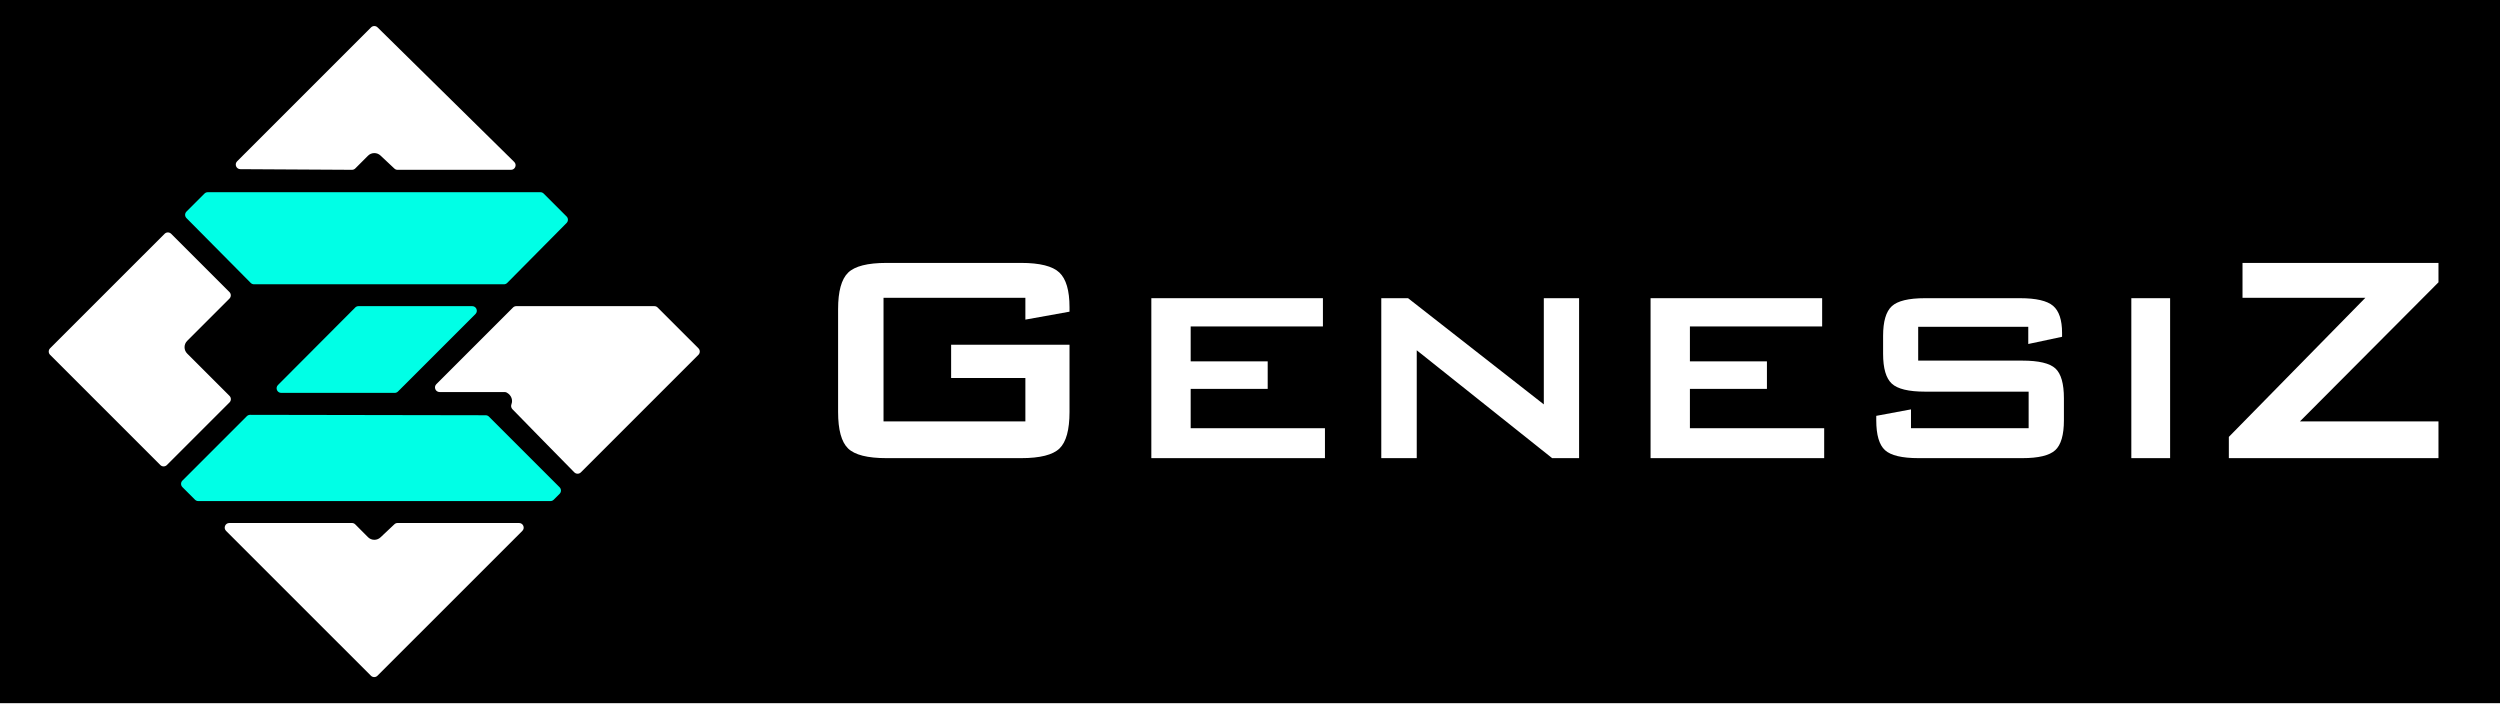
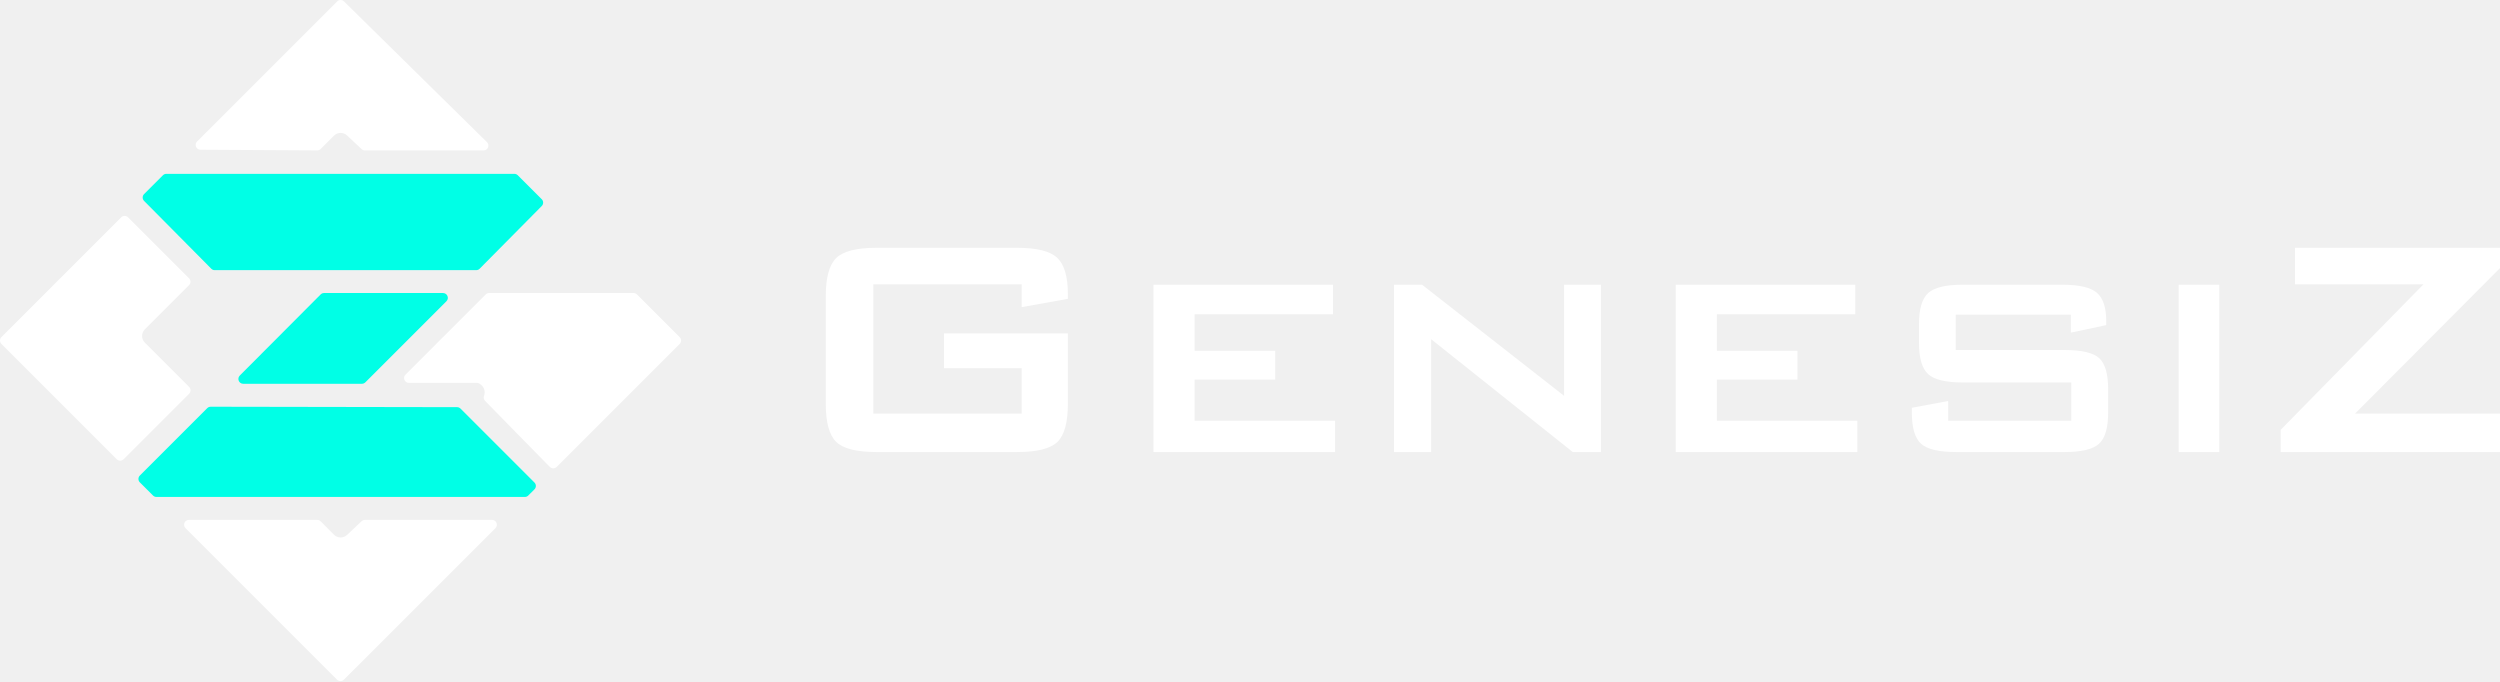
- <svg xmlns="http://www.w3.org/2000/svg" id="Ebene_1" viewBox="0 0 3840 1080">
+ <svg xmlns="http://www.w3.org/2000/svg" id="Ebene_1" viewBox="0 0 3670.637 1000">
  <defs>
-     <style>.cls-1,.cls-2,.cls-3{stroke-width:0px;}.cls-2{fill:#fff;}.cls-3{fill:#00ffe6;}</style>
+     <style>.cls-1{fill:#fff;}.cls-1,.cls-2{stroke-width:0px;}.cls-2{fill:#00ffe6;}</style>
  </defs>
-   <rect class="cls-1" width="3840" height="1080" />
-   <path class="cls-2" d="M352.237,803.336h188.385c1.885,0,3.692.751,5.021,2.086l19.584,19.665c2.606,2.616,6.074,4.056,9.765,4.056,3.525,0,6.879-1.331,9.445-3.748l21.376-20.131c1.315-1.238,3.052-1.928,4.858-1.928h186.631c6.313,0,9.474,7.631,5.01,12.094l-222.533,222.495c-2.767,2.767-7.254,2.767-10.021,0l-222.533-222.495c-4.464-4.463-1.302-12.094,5.01-12.094Z" />
-   <path class="cls-3" d="M299.545,767.578l-19.361-19.358c-2.767-2.767-2.767-7.252,0-10.019l98.958-98.941c1.332-1.332,3.139-2.078,5.023-2.075l361.809.632c1.875.003,3.672.749,4.998,2.075l108.598,108.58c2.767,2.767,2.767,7.252,0,10.019l-9.088,9.086c-1.329,1.329-3.131,2.075-5.01,2.075H304.555c-1.879,0-3.682-.746-5.01-2.075Z" />
-   <path class="cls-2" d="M882.138,725.52c-23.518-23.907-74.449-75.719-95.09-97.021-1.954-2.016-2.484-4.976-1.471-7.594,2.341-6.058.304-13.598-7.068-17.83-1.052-.604-2.252-.903-3.465-.903h-99.815c-6.313,0-9.474-7.631-5.01-12.094l117.781-117.761c1.329-1.329,3.131-2.075,5.01-2.075h212.085c1.879,0,3.682.746,5.01,2.075l62.68,62.669c2.767,2.767,2.767,7.252,0,10.019l-180.586,180.554c-2.783,2.783-7.3,2.766-10.06-.04Z" />
-   <path class="cls-3" d="M426.934,591.393l118.697-119.068c1.33-1.334,3.135-2.083,5.019-2.083h174.665c6.313,0,9.474,7.631,5.01,12.094l-119.089,119.068c-1.329,1.329-3.131,2.075-5.01,2.075h-174.273c-6.307,0-9.471-7.62-5.019-12.086Z" />
-   <path class="cls-2" d="M76.934,534.987l175.93-175.901c2.767-2.767,7.254-2.767,10.021,0l89.556,89.541c2.767,2.767,2.767,7.252,0,10.019l-64.941,64.93c-2.602,2.602-4.036,6.062-4.036,9.741s1.433,7.139,4.036,9.741l65.043,65.032c2.767,2.767,2.767,7.252,0,10.019l-96.237,96.22c-2.767,2.767-7.254,2.767-10.021,0l-169.352-169.323c-2.767-2.767-2.767-7.252,0-10.019Z" />
-   <path class="cls-2" d="M610.655,260.858c-1.801,0-3.535-.686-4.848-1.918l-21.388-20.064c-2.563-2.405-5.911-3.73-9.427-3.73-3.683,0-7.144,1.434-9.747,4.038l-19.559,19.568c-1.339,1.34-3.159,2.087-5.053,2.077l-171.446-.983c-6.293-.036-9.42-7.645-4.97-12.094l205.712-205.677c2.752-2.752,7.209-2.769,9.982-.038l209.937,206.689c4.517,4.447,1.368,12.133-4.972,12.133h-174.222Z" />
-   <path class="cls-3" d="M385.108,434.574l-98.716-99.593c-2.746-2.77-2.736-7.239.023-9.997l27.677-27.673c1.329-1.329,3.131-2.075,5.01-2.075h510.956c1.879,0,3.682.746,5.01,2.075l35.196,35.19c2.758,2.757,2.769,7.224.024,9.995l-91.207,92.075c-1.331,1.343-3.143,2.099-5.035,2.099h-383.907c-1.89,0-3.702-.755-5.033-2.098Z" />
-   <path class="cls-2" d="M1574.973,457.457h-217.875v189.79h217.875v-66.668h-114.044v-51.064h181.846v103.263c0,27.426-5.106,46.1-15.319,56.029s-29.885,14.895-59.008,14.895h-206.811c-29.127,0-48.795-4.965-59.008-14.895s-15.319-28.604-15.319-56.029v-158.016c0-27.234,5.106-45.86,15.319-55.887,10.213-10.022,29.881-15.036,59.008-15.036h206.811c28.746,0,48.321,4.92,58.724,14.752,10.399,9.836,15.603,27.616,15.603,53.334v6.809l-67.802,12.199v-33.476Z" />
-   <path class="cls-2" d="M1768.449,703.701v-245.677h263.551v43.405h-203.123v53.618h118.299v42.27h-118.299v60.426h206.242v45.959h-266.67Z" />
-   <path class="cls-2" d="M2121.646,703.701v-245.677h41.136l208.513,163.123v-163.123h54.186v245.677h-41.419l-207.946-165.676v165.676h-54.469Z" />
-   <path class="cls-2" d="M2535.268,703.701v-245.677h263.55v43.405h-203.123v53.618h118.3v42.27h-118.3v60.426h206.243v45.959h-266.67Z" />
-   <path class="cls-2" d="M3115.416,501.996h-169.08v51.916h160.002c25.151,0,42.08,4.02,50.781,12.057,8.697,8.041,13.05,23.311,13.05,45.816v33.759c0,22.509-4.446,37.829-13.333,45.958-8.893,8.134-25.724,12.199-50.498,12.199h-159.434c-25.347,0-42.51-4.065-51.49-12.199-8.985-8.129-13.476-23.449-13.476-45.958v-6.809l53.334-9.929v28.936h180.712v-56.17h-159.151c-25.155,0-42.177-4.113-51.064-12.342-8.892-8.227-13.333-23.497-13.333-45.815v-27.518c0-22.128,4.441-37.306,13.333-45.532,8.888-8.228,25.909-12.341,51.064-12.341h145.817c24.774,0,41.747,3.927,50.923,11.773,9.171,7.85,13.759,21.702,13.759,41.561v5.958l-51.916,11.064v-26.383Z" />
-   <path class="cls-2" d="M3273.717,703.701v-245.677h59.576v245.677h-59.576Z" />
-   <path class="cls-2" d="M3423.506,703.701v-32.625l209.648-213.62h-188.654v-53.618h300.996v29.788l-212.769,213.62h212.769v56.455h-321.99Z" />
+   <path class="cls-1" d="M277.378,763.336h188.385c1.885,0,3.692.751,5.021,2.086l19.584,19.665c2.606,2.616,6.074,4.056,9.765,4.056,3.525,0,6.879-1.331,9.445-3.748l21.376-20.131c1.315-1.238,3.052-1.928,4.858-1.928h186.631c6.313,0,9.474,7.631,5.01,12.094l-222.533,222.495c-2.767,2.767-7.254,2.767-10.021,0l-222.533-222.495c-4.464-4.463-1.302-12.094,5.01-12.094Z" />
+   <path class="cls-2" d="M224.686,727.578l-19.361-19.358c-2.767-2.767-2.767-7.252,0-10.019l98.958-98.941c1.332-1.332,3.139-2.078,5.023-2.075l361.809.632c1.875.003,3.672.749,4.998,2.075l108.598,108.58c2.767,2.767,2.767,7.252,0,10.019l-9.088,9.086c-1.329,1.329-3.131,2.075-5.01,2.075H229.696c-1.879,0-3.682-.746-5.01-2.075Z" />
+   <path class="cls-1" d="M807.279,685.52c-23.518-23.907-74.449-75.719-95.09-97.021-1.954-2.016-2.484-4.976-1.471-7.594,2.341-6.058.304-13.598-7.068-17.83-1.052-.604-2.252-.903-3.465-.903h-99.815c-6.313,0-9.474-7.631-5.01-12.094l117.781-117.761c1.329-1.329,3.131-2.075,5.01-2.075h212.085c1.879,0,3.682.746,5.01,2.075l62.68,62.669c2.767,2.767,2.767,7.252,0,10.019l-180.586,180.554c-2.783,2.783-7.3,2.766-10.06-.04Z" />
+   <path class="cls-2" d="M352.075,551.393l118.697-119.068c1.33-1.334,3.135-2.083,5.019-2.083h174.665c6.313,0,9.474,7.631,5.01,12.094l-119.089,119.068c-1.329,1.329-3.131,2.075-5.01,2.075h-174.273c-6.307,0-9.471-7.62-5.019-12.086Z" />
+   <path class="cls-1" d="M2.075,494.987l175.93-175.901c2.767-2.767,7.254-2.767,10.021,0l89.556,89.541c2.767,2.767,2.767,7.252,0,10.019l-64.941,64.93c-2.602,2.602-4.036,6.062-4.036,9.741s1.433,7.139,4.036,9.741l65.043,65.032c2.767,2.767,2.767,7.252,0,10.019l-96.237,96.22c-2.767,2.767-7.254,2.767-10.021,0L2.075,505.006c-2.767-2.767-2.767-7.252,0-10.019Z" />
+   <path class="cls-1" d="M535.796,220.858c-1.801,0-3.535-.686-4.848-1.918l-21.388-20.064c-2.563-2.405-5.911-3.73-9.427-3.73-3.683,0-7.144,1.434-9.747,4.038l-19.559,19.568c-1.339,1.34-3.159,2.087-5.053,2.077l-171.446-.983c-6.293-.036-9.42-7.645-4.97-12.094L495.071,2.075c2.752-2.752,7.209-2.769,9.982-.038l209.937,206.689c4.517,4.447,1.368,12.133-4.972,12.133h-174.222Z" />
+   <path class="cls-2" d="M310.249,394.574l-98.716-99.593c-2.746-2.77-2.736-7.239.023-9.997l27.677-27.673c1.329-1.329,3.131-2.075,5.01-2.075h510.956c1.879,0,3.682.746,5.01,2.075l35.196,35.19c2.758,2.757,2.769,7.224.024,9.995l-91.207,92.075c-1.331,1.343-3.143,2.099-5.035,2.099h-383.907c-1.89,0-3.702-.755-5.033-2.098Z" />
+   <path class="cls-1" d="M1500.114,417.457h-217.875v189.79h217.875v-66.668h-114.044v-51.064h181.846v103.263c0,27.426-5.106,46.1-15.319,56.029s-29.885,14.895-59.008,14.895h-206.811c-29.127,0-48.795-4.965-59.008-14.895s-15.319-28.604-15.319-56.029v-158.016c0-27.234,5.106-45.86,15.319-55.887,10.213-10.022,29.881-15.036,59.008-15.036h206.811c28.746,0,48.321,4.92,58.724,14.752,10.399,9.836,15.603,27.616,15.603,53.334v6.809l-67.802,12.199v-33.476Z" />
+   <path class="cls-1" d="M1693.59,663.701v-245.677h263.551v43.405h-203.123v53.618h118.299v42.27h-118.299v60.426h206.242v45.959h-266.67Z" />
+   <path class="cls-1" d="M2046.787,663.701v-245.677h41.136l208.513,163.123v-163.123h54.186v245.677h-41.419l-207.946-165.676v165.676h-54.469Z" />
+   <path class="cls-1" d="M2460.409,663.701v-245.677h263.55v43.405h-203.123v53.618h118.3v42.27h-118.3v60.426h206.243v45.959h-266.67Z" />
+   <path class="cls-1" d="M3040.557,461.996h-169.08v51.916h160.002c25.151,0,42.08,4.02,50.781,12.057,8.697,8.041,13.05,23.311,13.05,45.816v33.759c0,22.509-4.446,37.829-13.333,45.958-8.893,8.134-25.724,12.199-50.498,12.199h-159.434c-25.347,0-42.51-4.065-51.49-12.199-8.985-8.129-13.476-23.449-13.476-45.958v-6.809l53.334-9.929v28.936h180.712v-56.17h-159.151c-25.155,0-42.177-4.113-51.064-12.342-8.892-8.227-13.333-23.497-13.333-45.815v-27.518c0-22.128,4.441-37.306,13.333-45.532,8.888-8.228,25.909-12.341,51.064-12.341h145.817c24.774,0,41.747,3.927,50.923,11.773,9.171,7.85,13.759,21.702,13.759,41.561v5.958l-51.916,11.064v-26.383Z" />
+   <path class="cls-1" d="M3198.858,663.701v-245.677h59.576v245.677h-59.576Z" />
+   <path class="cls-1" d="M3348.647,663.701v-32.625l209.648-213.62h-188.654v-53.618h300.996v29.788l-212.769,213.62h212.769v56.455h-321.99Z" />
</svg>
